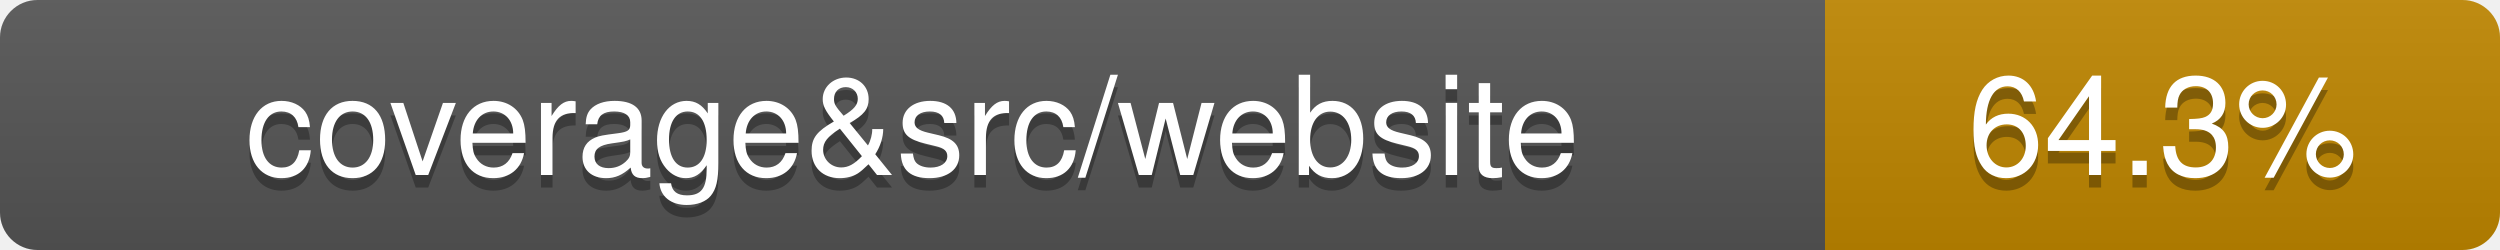
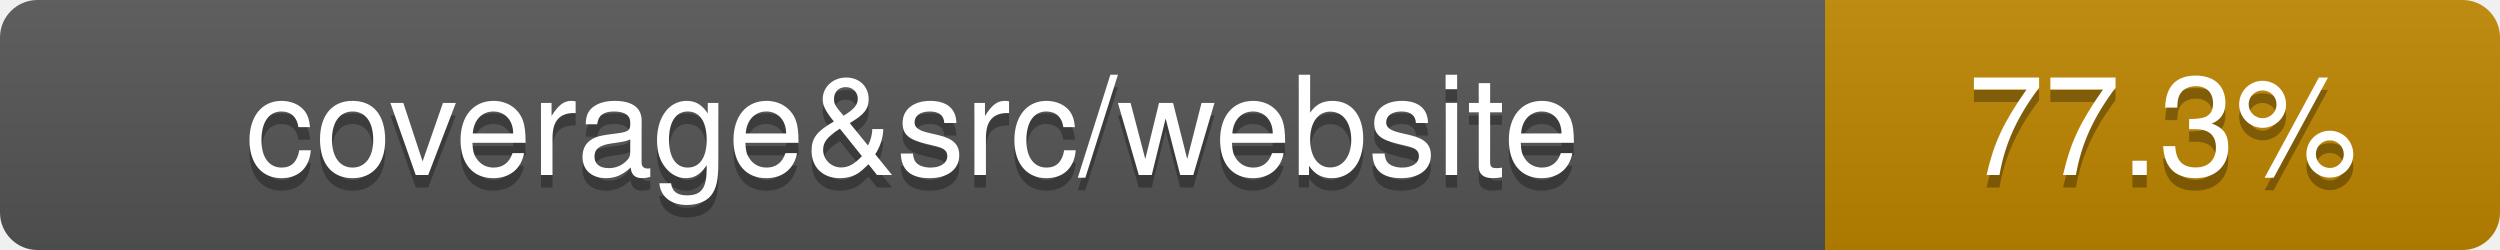
- <svg xmlns="http://www.w3.org/2000/svg" viewBox="0 0 200 20" width="200" height="20" role="img" aria-label="coverage&amp;src/website: 64.3%">
+ <svg xmlns="http://www.w3.org/2000/svg" viewBox="0 0 200 20" width="200" height="20" role="img" aria-label="coverage&amp;src/website: 77.3%">
  <linearGradient id="covpages-grad" x2="0" y2="100%">
    <stop offset="0" stop-color="#bbb" stop-opacity=".1" />
    <stop offset="1" stop-opacity=".1" />
  </linearGradient>
  <clipPath id="covpages-r">
    <rect width="200" height="20" rx="3" fill="#fff" />
  </clipPath>
  <g clip-path="url(#covpages-r)">
    <rect width="146" height="20" fill="#555" />
    <rect x="146" width="54" height="20" fill="#bf8700" />
    <rect width="200" height="20" fill="url(#covpages-grad)" />
  </g>
  <g fill="#fff" text-anchor="middle" font-family="-apple-system,BlinkMacSystemFont,Segoe UI,Helvetica,Arial,sans-serif" text-rendering="geometricPrecision" font-size="110">
    <text aria-hidden="true" x="730" y="150" fill="#010101" fill-opacity=".3" transform="scale(.1)">coverage&amp;src/website</text>
    <text x="730" y="140" transform="scale(.1)" fill="#fff">coverage&amp;src/website</text>
-     <text aria-hidden="true" x="1730" y="150" fill="#010101" fill-opacity=".3" transform="scale(.1)">64.3%</text>
-     <text x="1730" y="140" transform="scale(.1)" fill="#fff">64.3%</text>
+     <text aria-hidden="true" x="1730" y="150" fill="#010101" fill-opacity=".3" transform="scale(.1)">77.3%</text>
+     <text x="1730" y="140" transform="scale(.1)" fill="#fff">77.3%</text>
  </g>
</svg>
